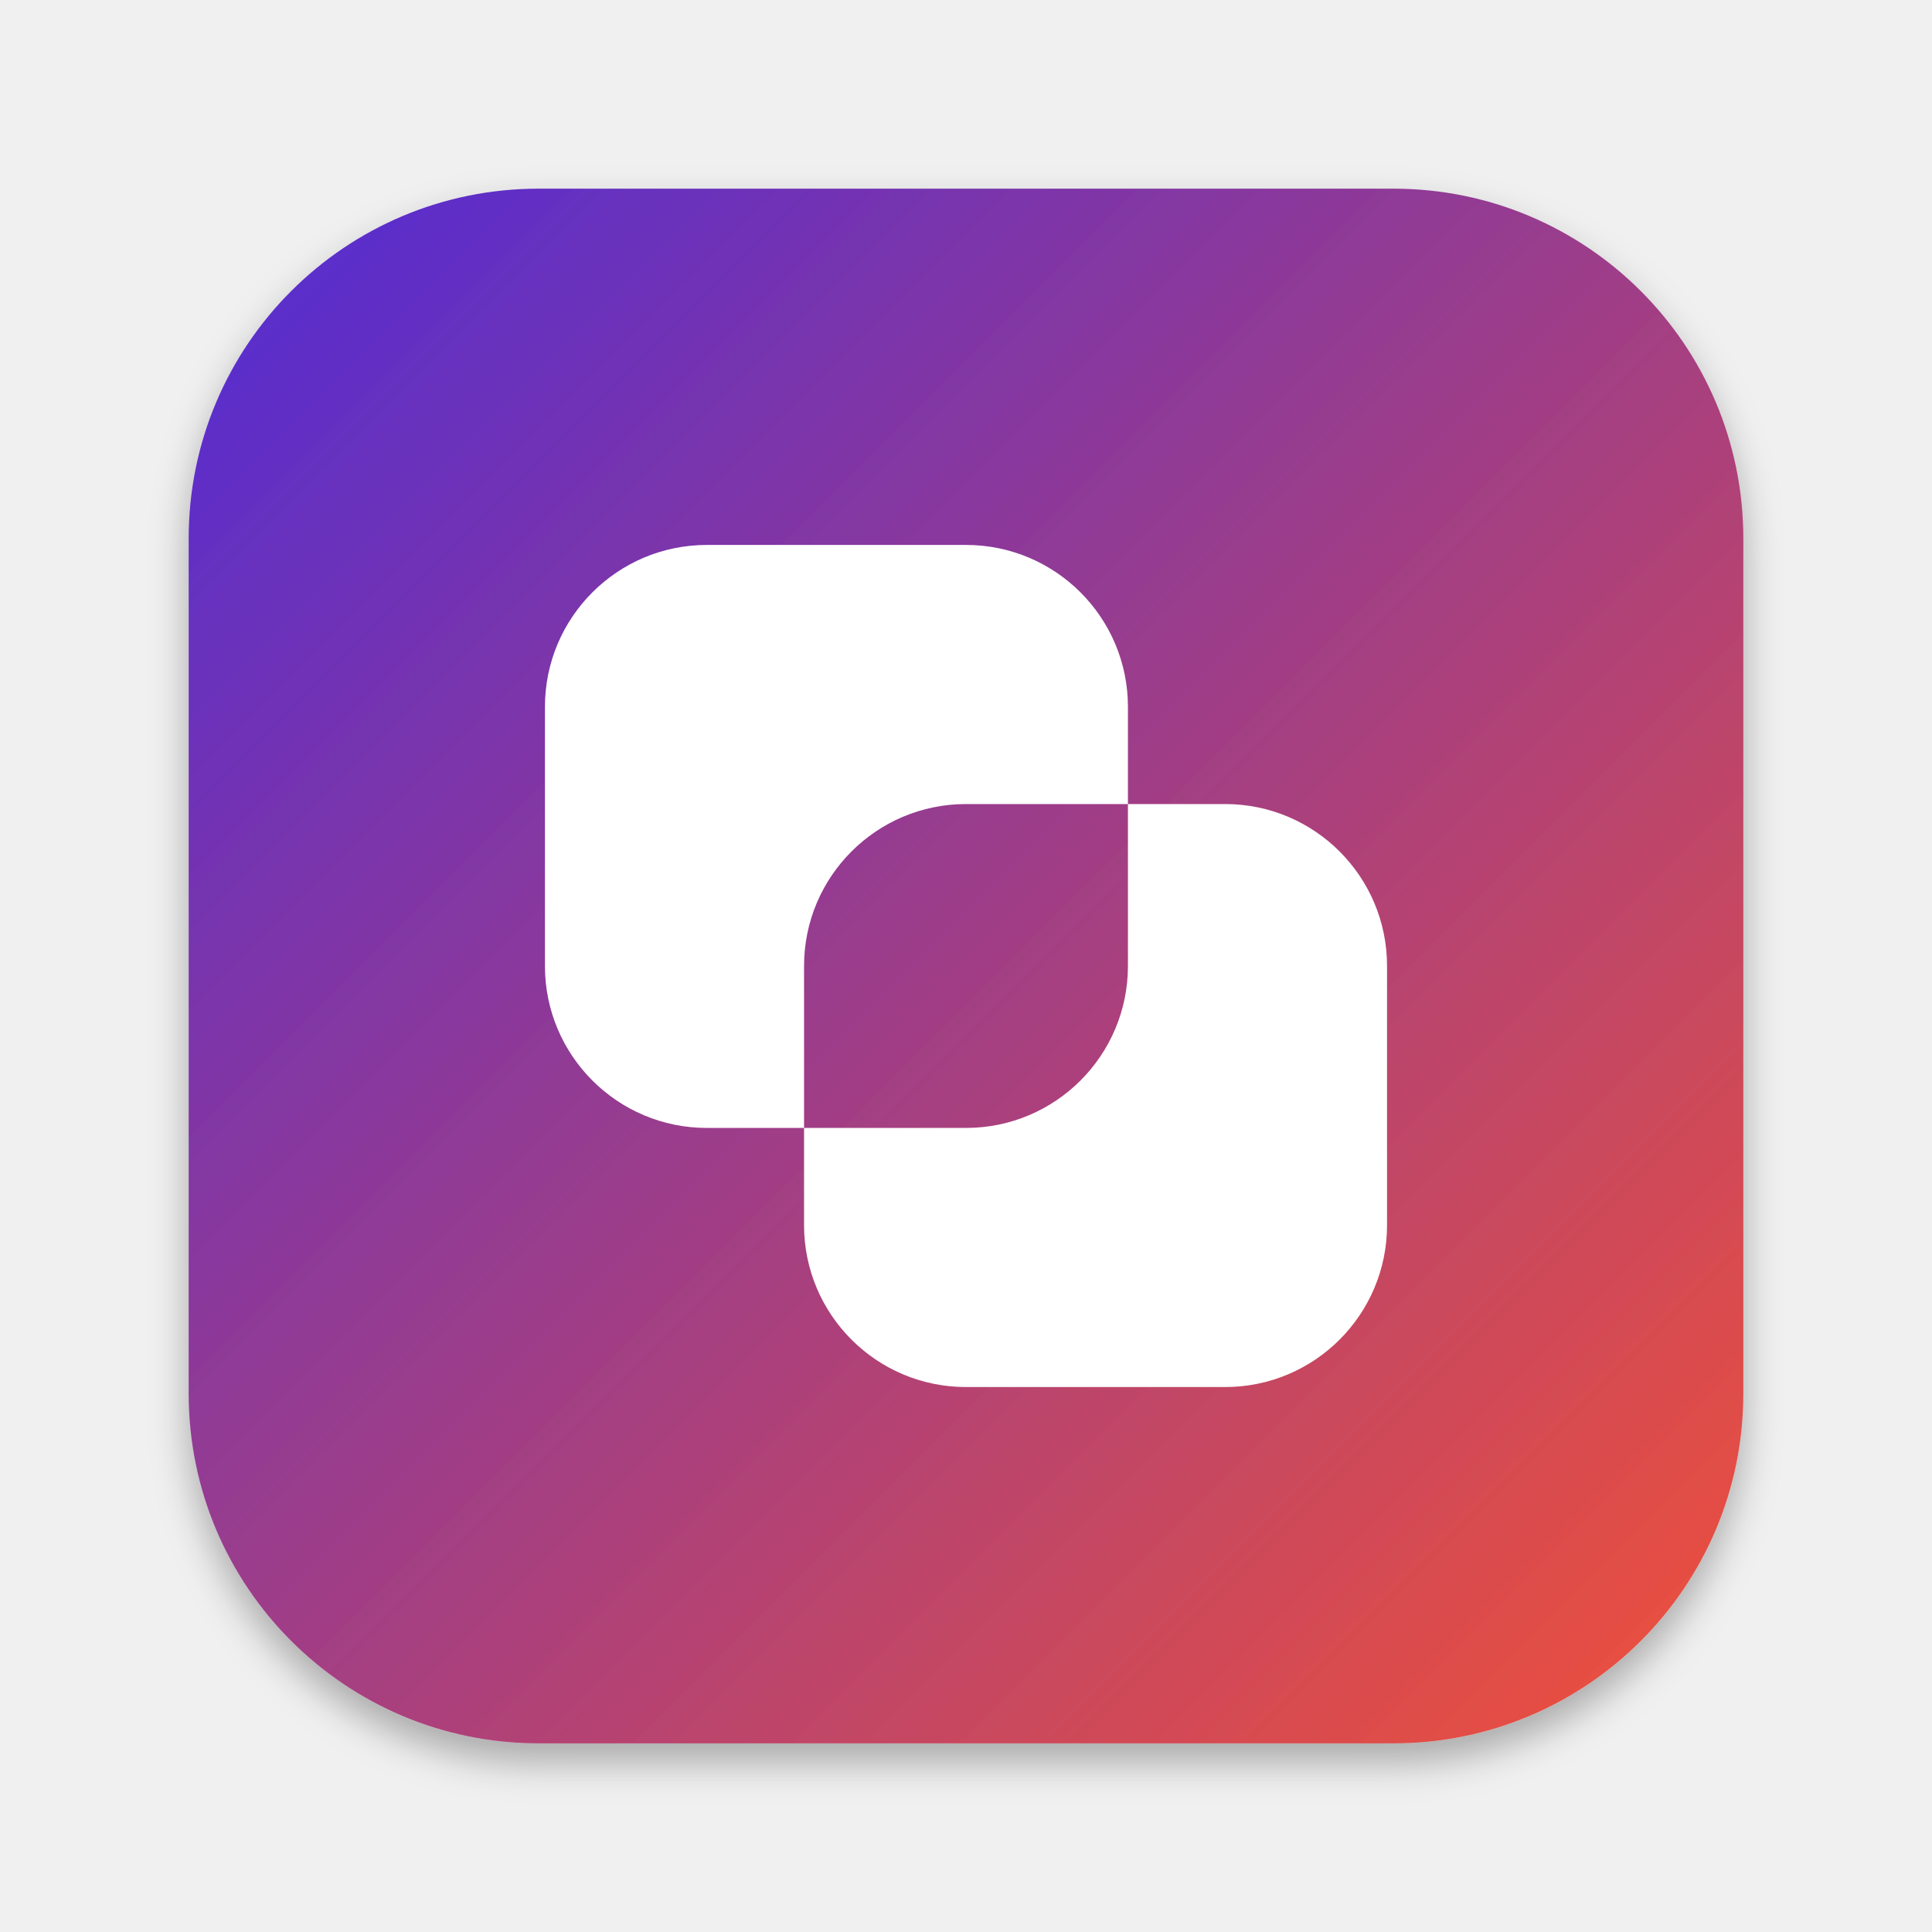
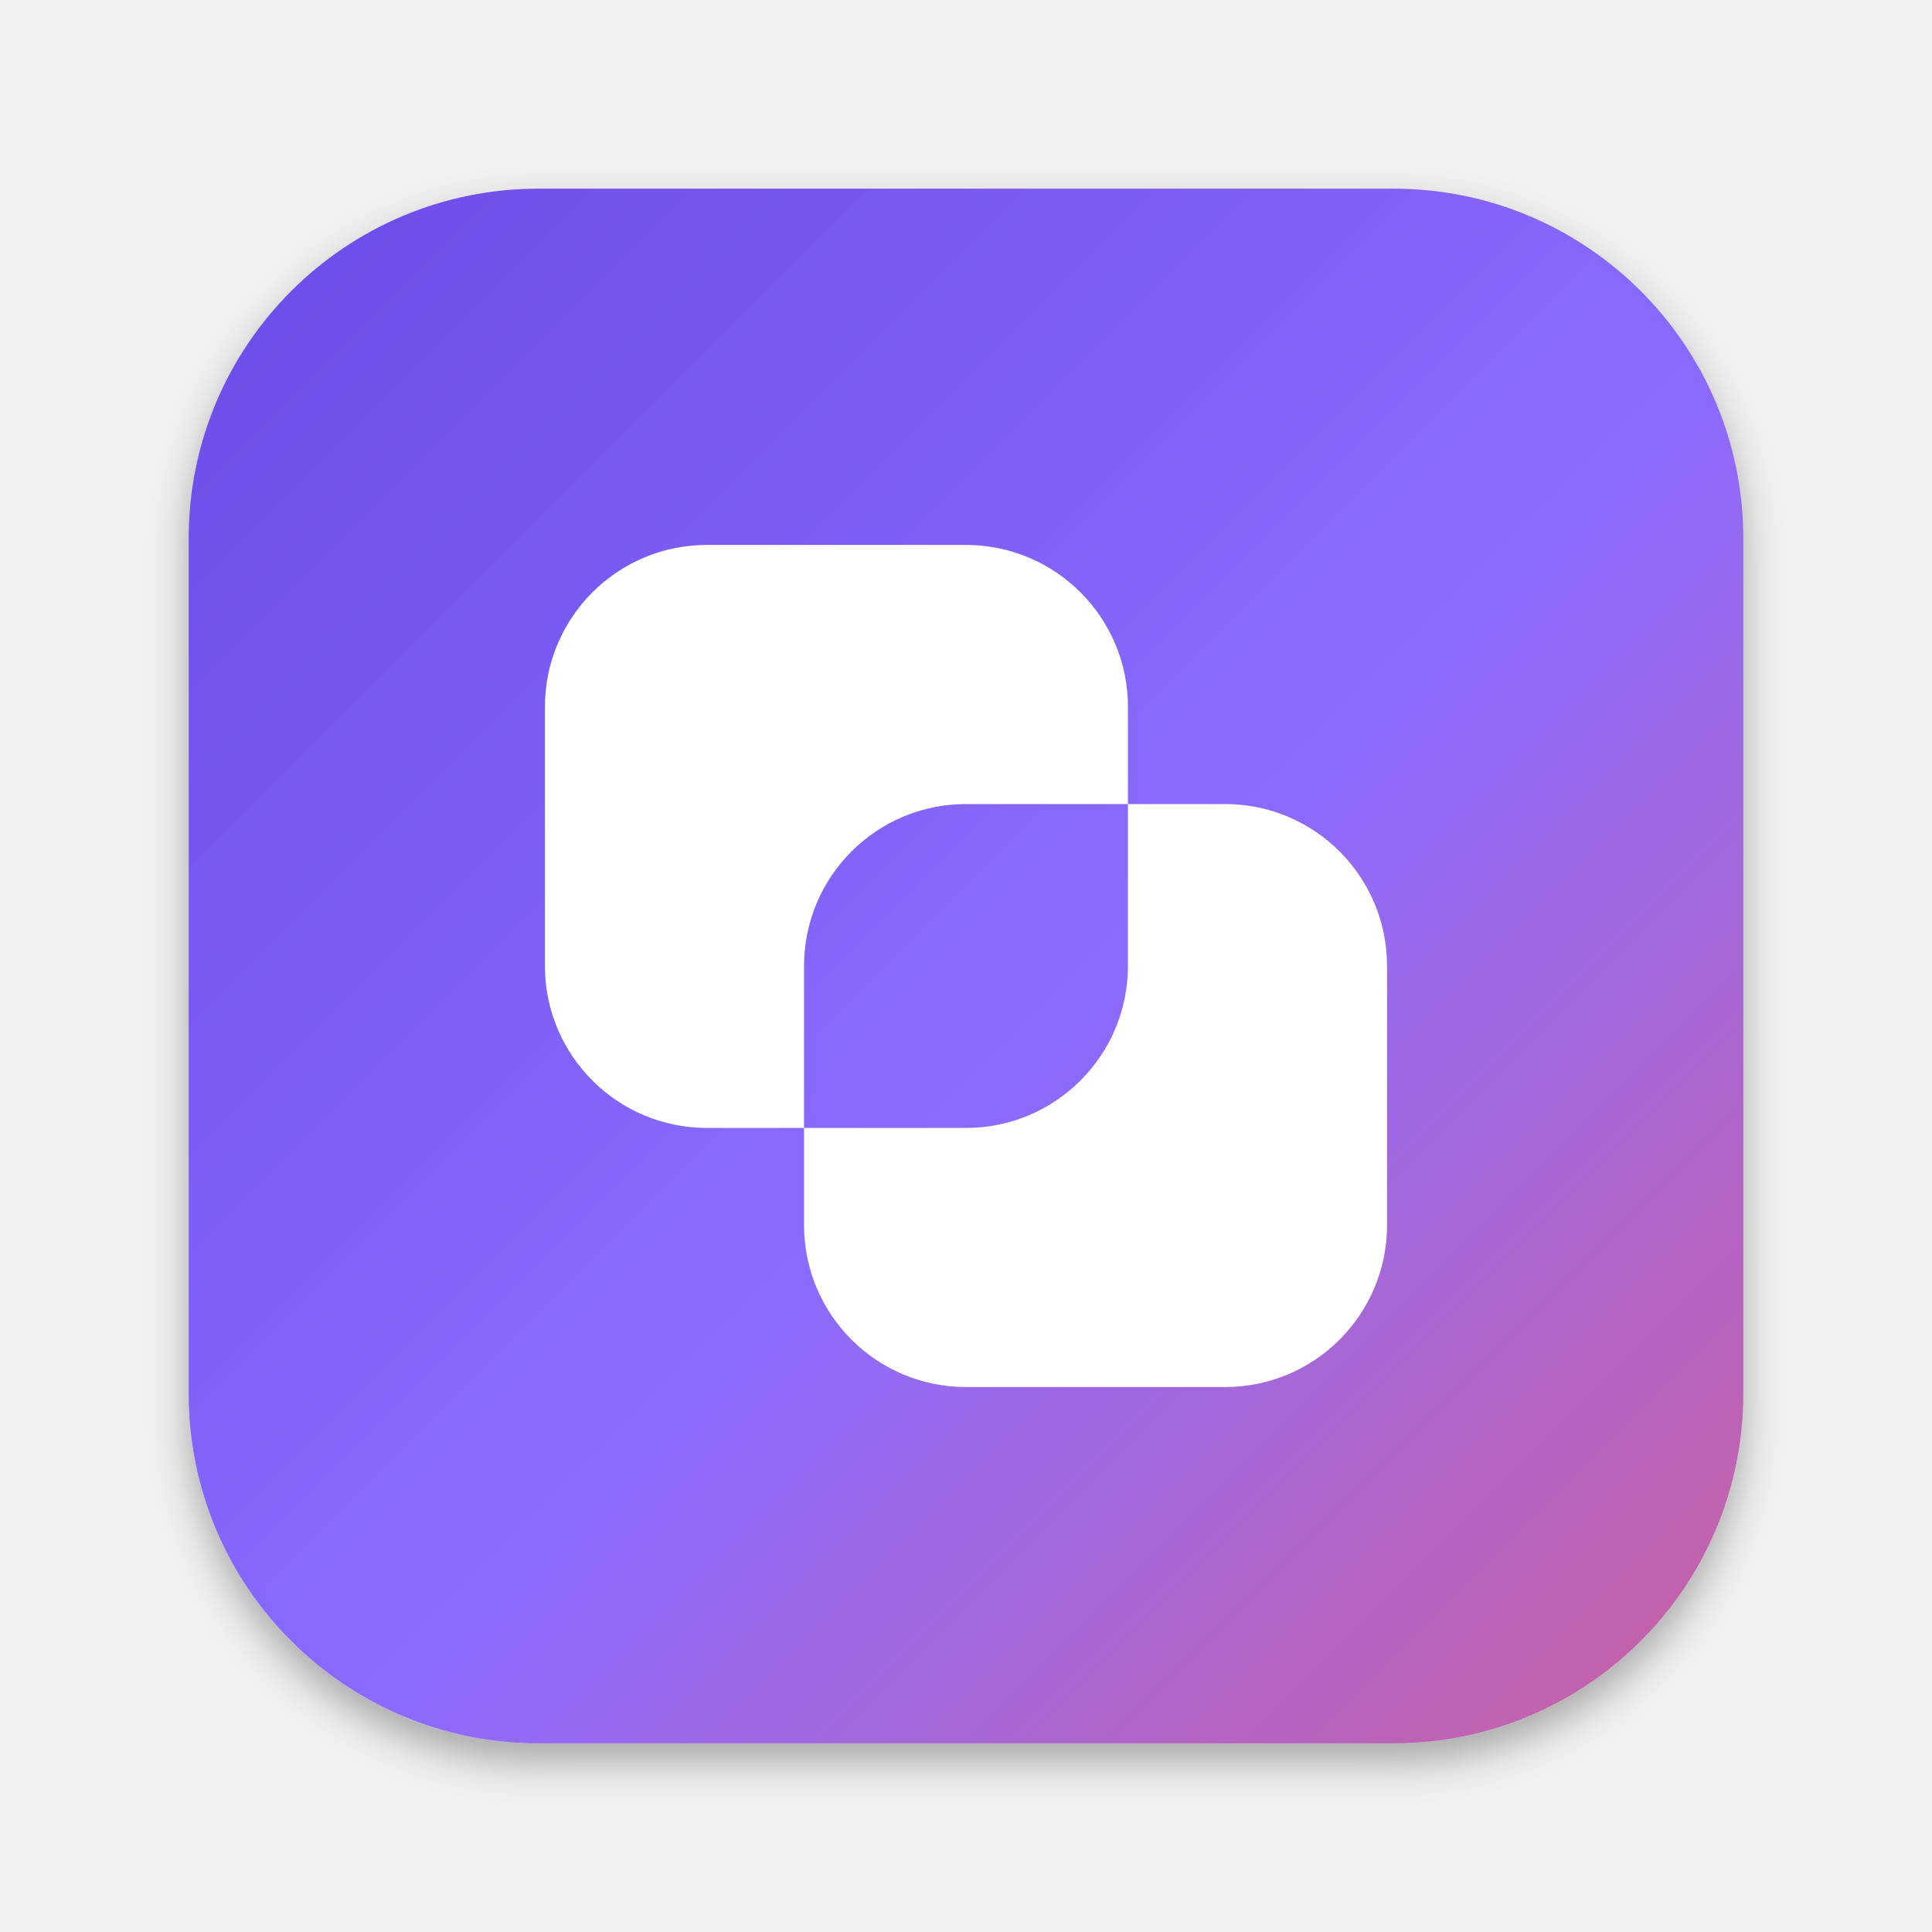
<svg xmlns="http://www.w3.org/2000/svg" width="1024" height="1024" viewBox="0 0 1024 1024">
  <defs>
    <linearGradient id="identity" x1="0" y1="0" x2="1" y2="1">
-       <stop offset="0" stop-color="#512BD4" />
-       <stop offset="1" stop-color="#F05138" />
+       <stop offset="0" stop-color="#6A4BE6" />
+       <stop offset="0.55" stop-color="#8B6BFF" />
+       <stop offset="1" stop-color="#CB61A0" />
    </linearGradient>
    <filter id="shadow" x="-20%" y="-20%" width="140%" height="140%">
      <feDropShadow dx="0" dy="10" stdDeviation="10" flood-color="#000000" flood-opacity="0.3" />
    </filter>
  </defs>
  <rect x="100" y="100" width="824" height="824" rx="185.4" fill="url(#identity)" filter="url(#shadow)" />
  <g transform="translate(237.33, 237.33) scale(8.5833)">
    <path fill="#FFFFFF" fill-rule="evenodd" d="M16,6 H32 A10,10 0 0 1 42,16 V32 A10,10 0 0 1 32,42 H16 A10,10 0 0 1 6,32 V16 A10,10 0 0 1 16,6 Z              M32,22 H48 A10,10 0 0 1 58,32 V48 A10,10 0 0 1 48,58 H32 A10,10 0 0 1 22,48 V32 A10,10 0 0 1 32,22 Z" />
  </g>
</svg>
